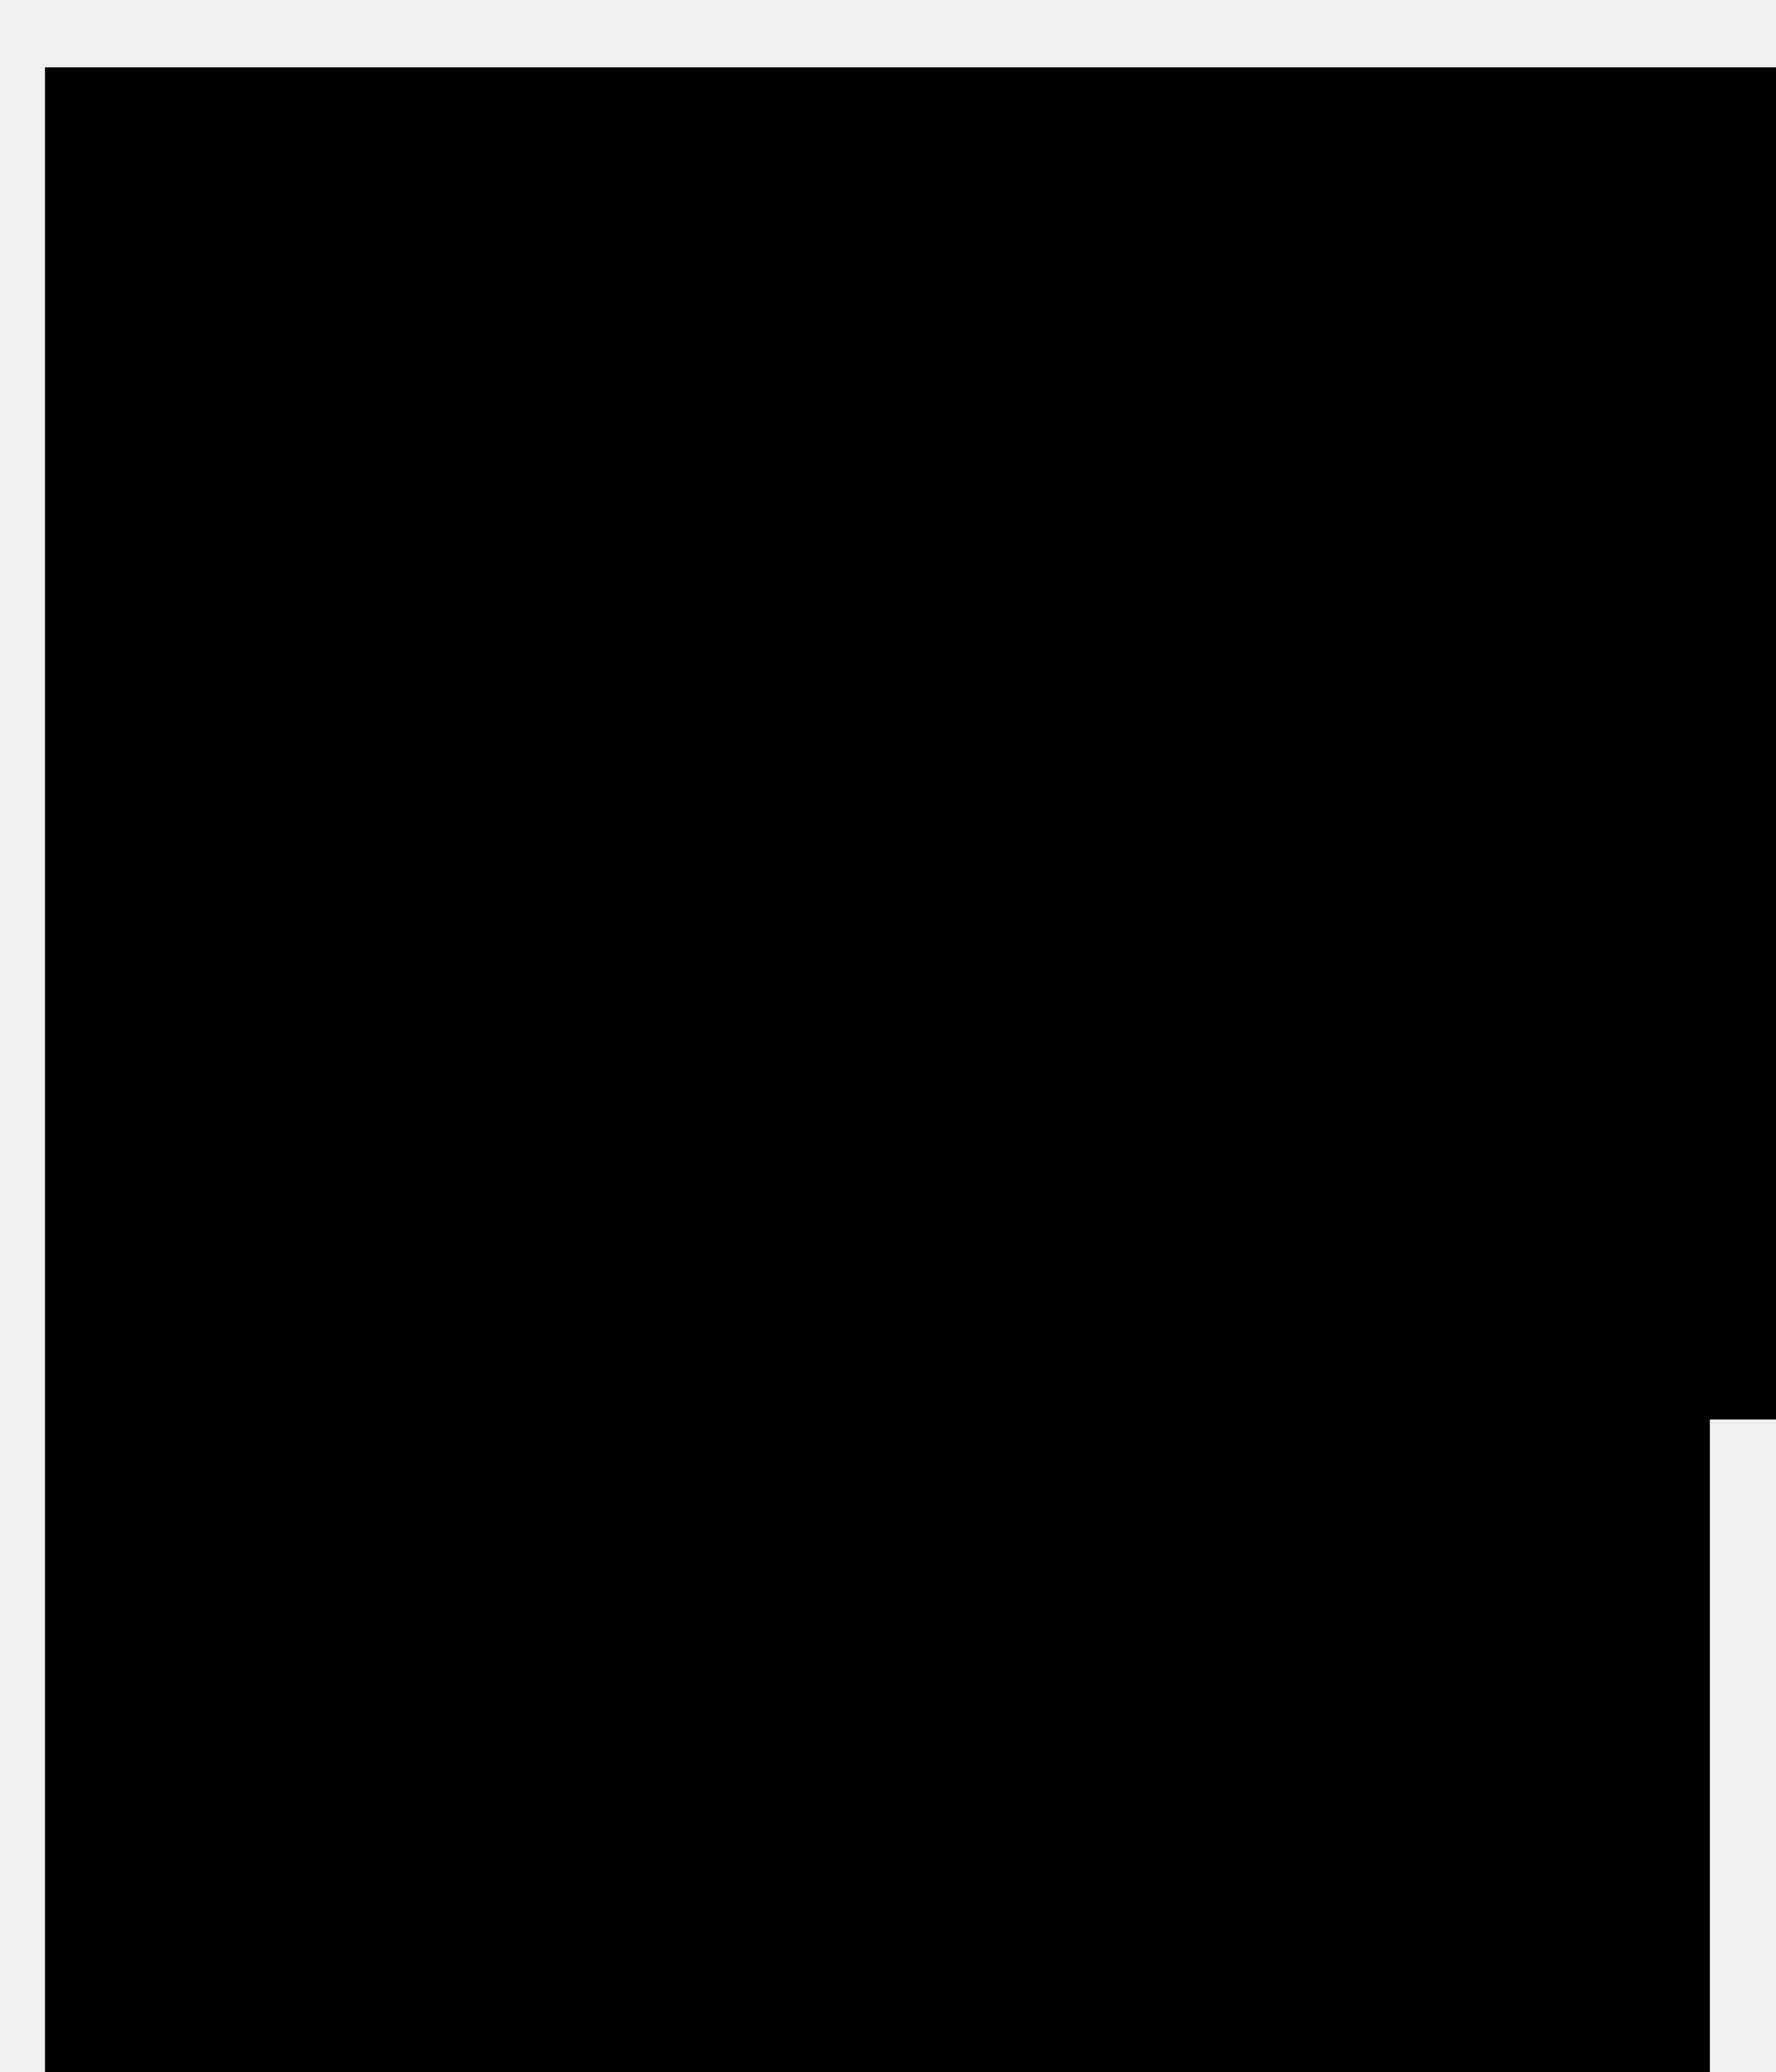
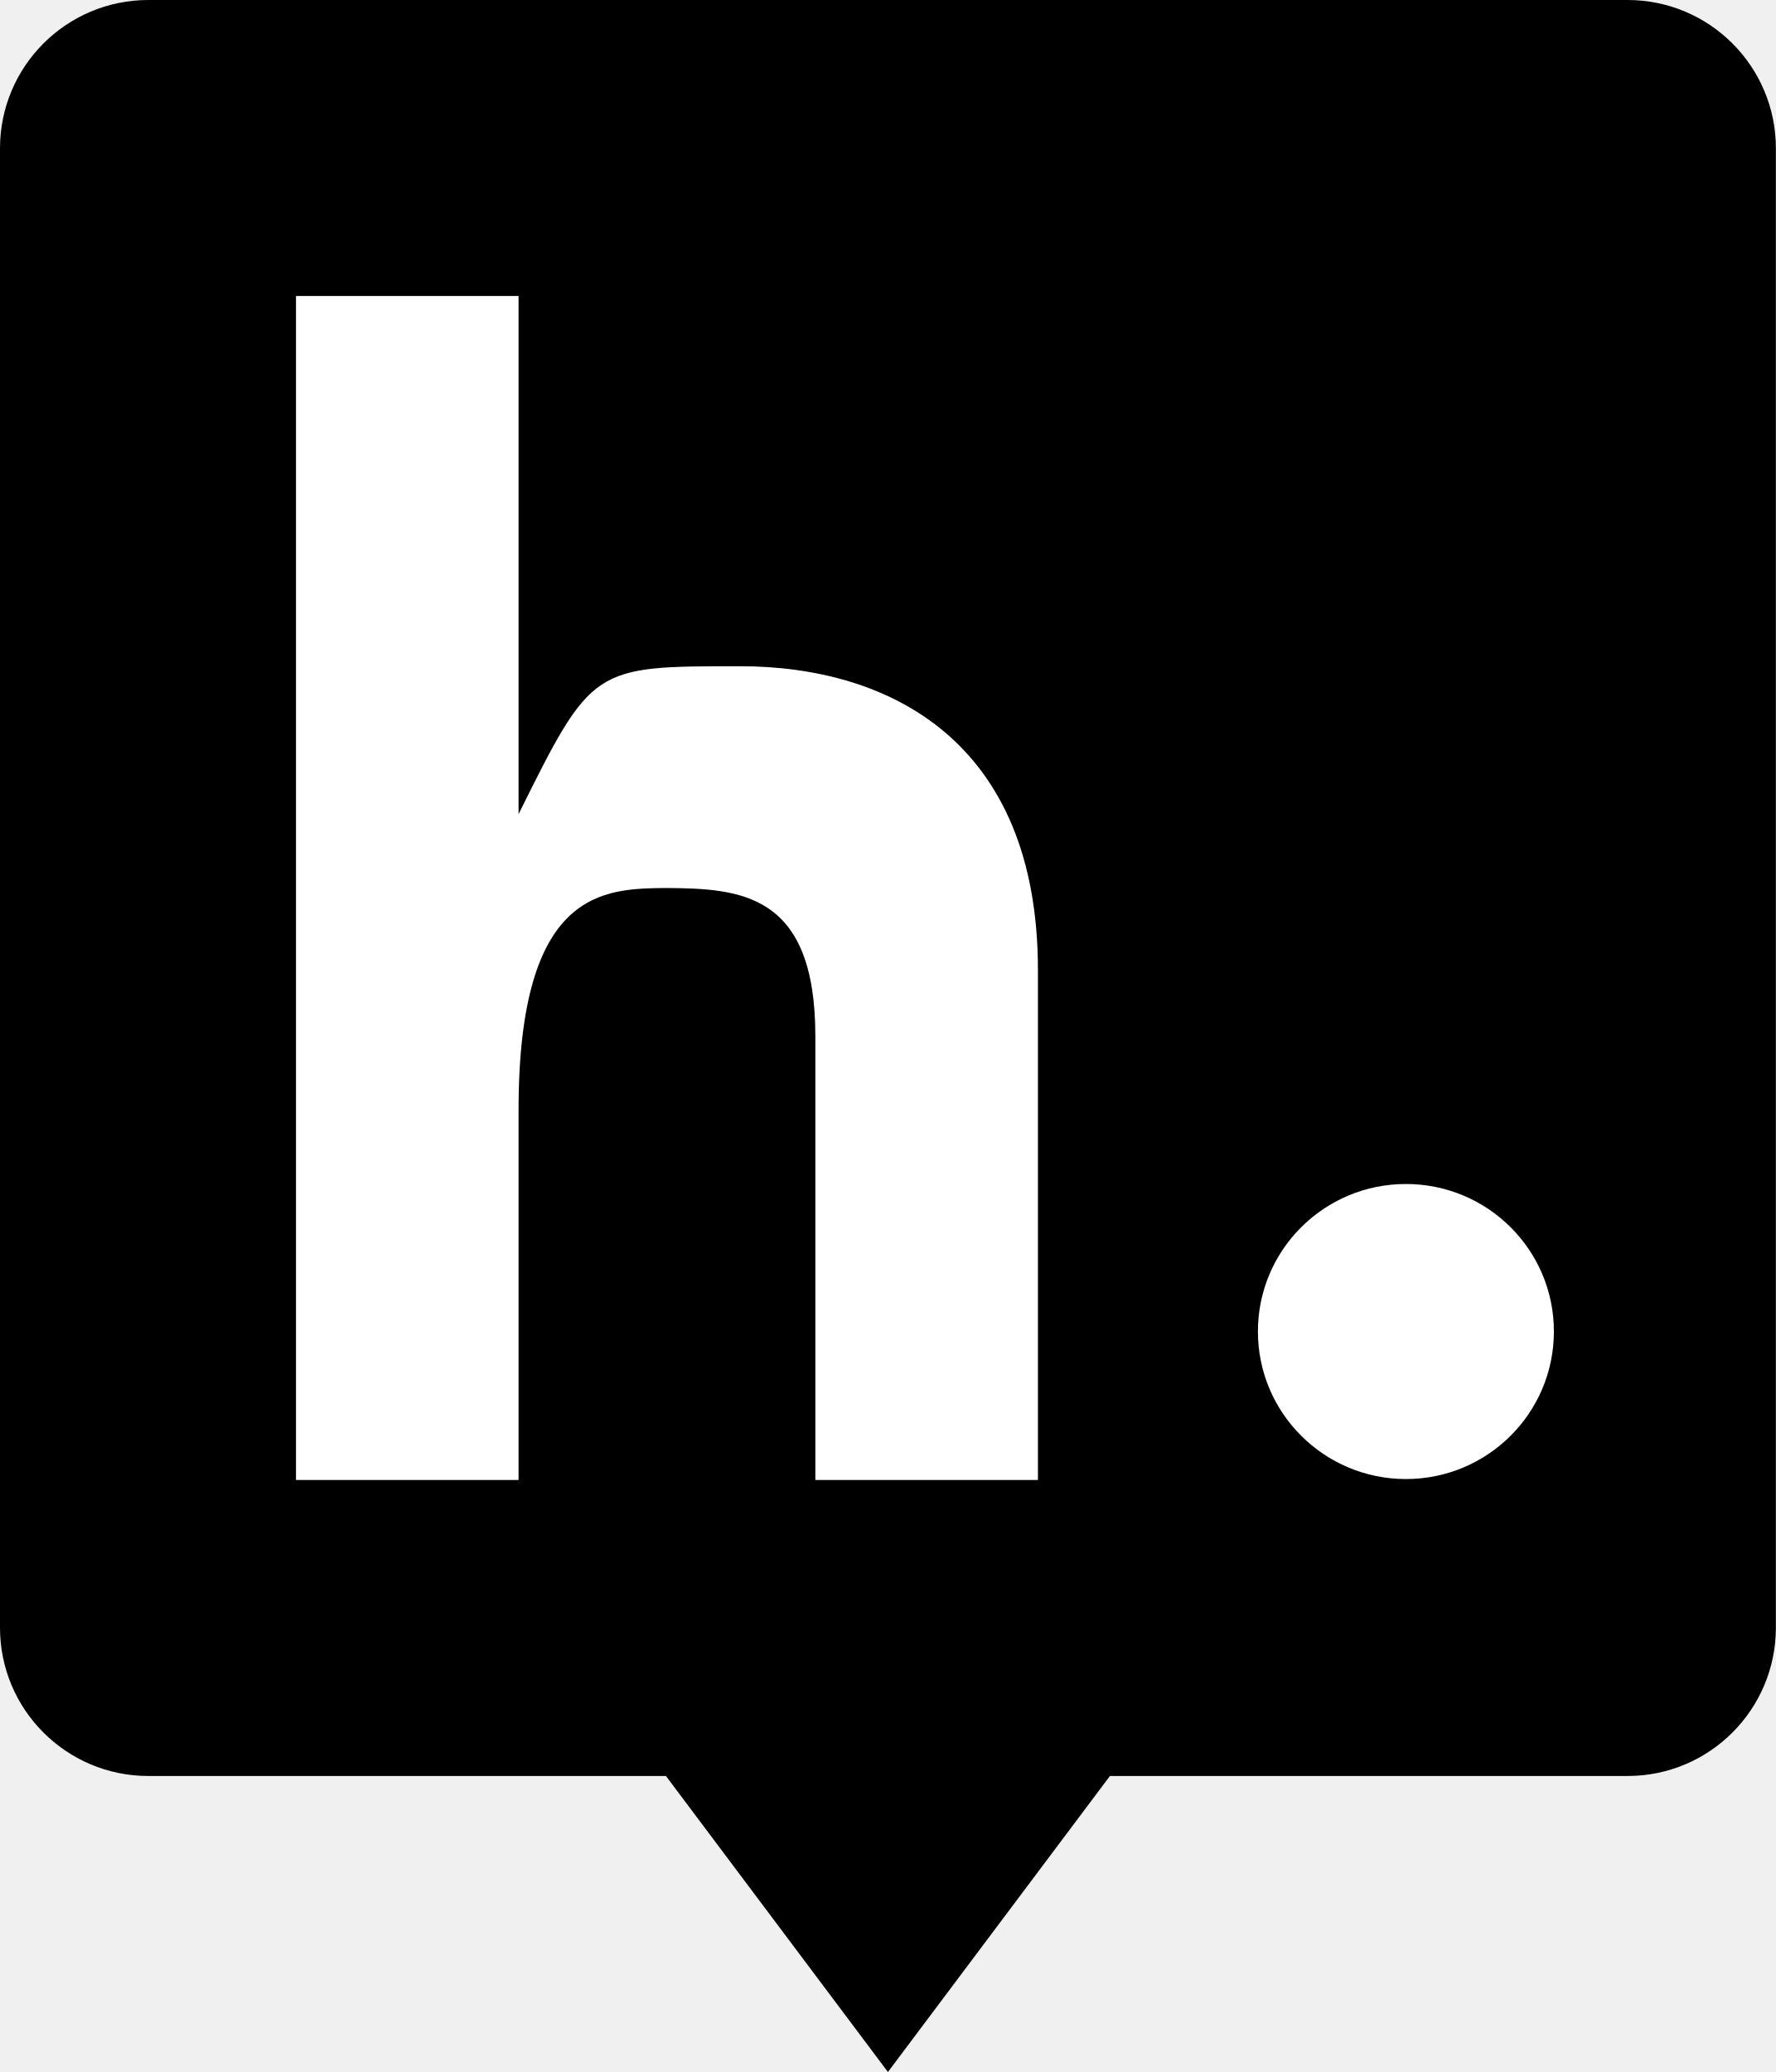
<svg xmlns="http://www.w3.org/2000/svg" width="24px" height="28px" viewBox="0 0 24 28" version="1.1">
  <rect fill="#ffffff" stroke="none" width="17.144" height="16.047" x="3.886" y="3.945" />
  <g id="Page-1" stroke="none" stroke-width="1" fill="none" fill-rule="evenodd">
-     <path d="M.608 94V.91h63.545v18.272H23.108v19.09h37v18.319h-37V94H.608Z" id="Rectangle-2-Copy-17" fill="currentColor" />
+     <path d="M0,2.005 C0,0.898 0.897,0 2.005,0 L21.995,0 C23.102,0 24,0.897 24,2.005 L24,21.995 C24,23.102 23.103,24 21.995,24 L2.005,24 C0.898,24 0,23.103 0,21.995 L0,2.005 Z M9,24 L12,28 L15,24 L9,24 Z M7.008,4 L4,4 L4,20 L7.008,20 L7.008,15.003 C7.008,12.005 8.168,12.01 9,12 C10,12.007 11.019,12.061 11.019,14.003 L11.019,20 L14.027,20 L14.027,13.109 C14.027,10 12,9.003 10,9.003 C8.011,9.003 8,9.003 7.008,11.002 L7.008,4 Z M19,19.987 C20.105,19.987 21,19.094 21,17.993 C21,16.892 20.105,16 19,16 C17.895,16 17,16.892 17,17.993 C17,19.094 17.895,19.987 19,19.987 Z" id="Rectangle-2-Copy-17" fill="currentColor" />
  </g>
</svg>
